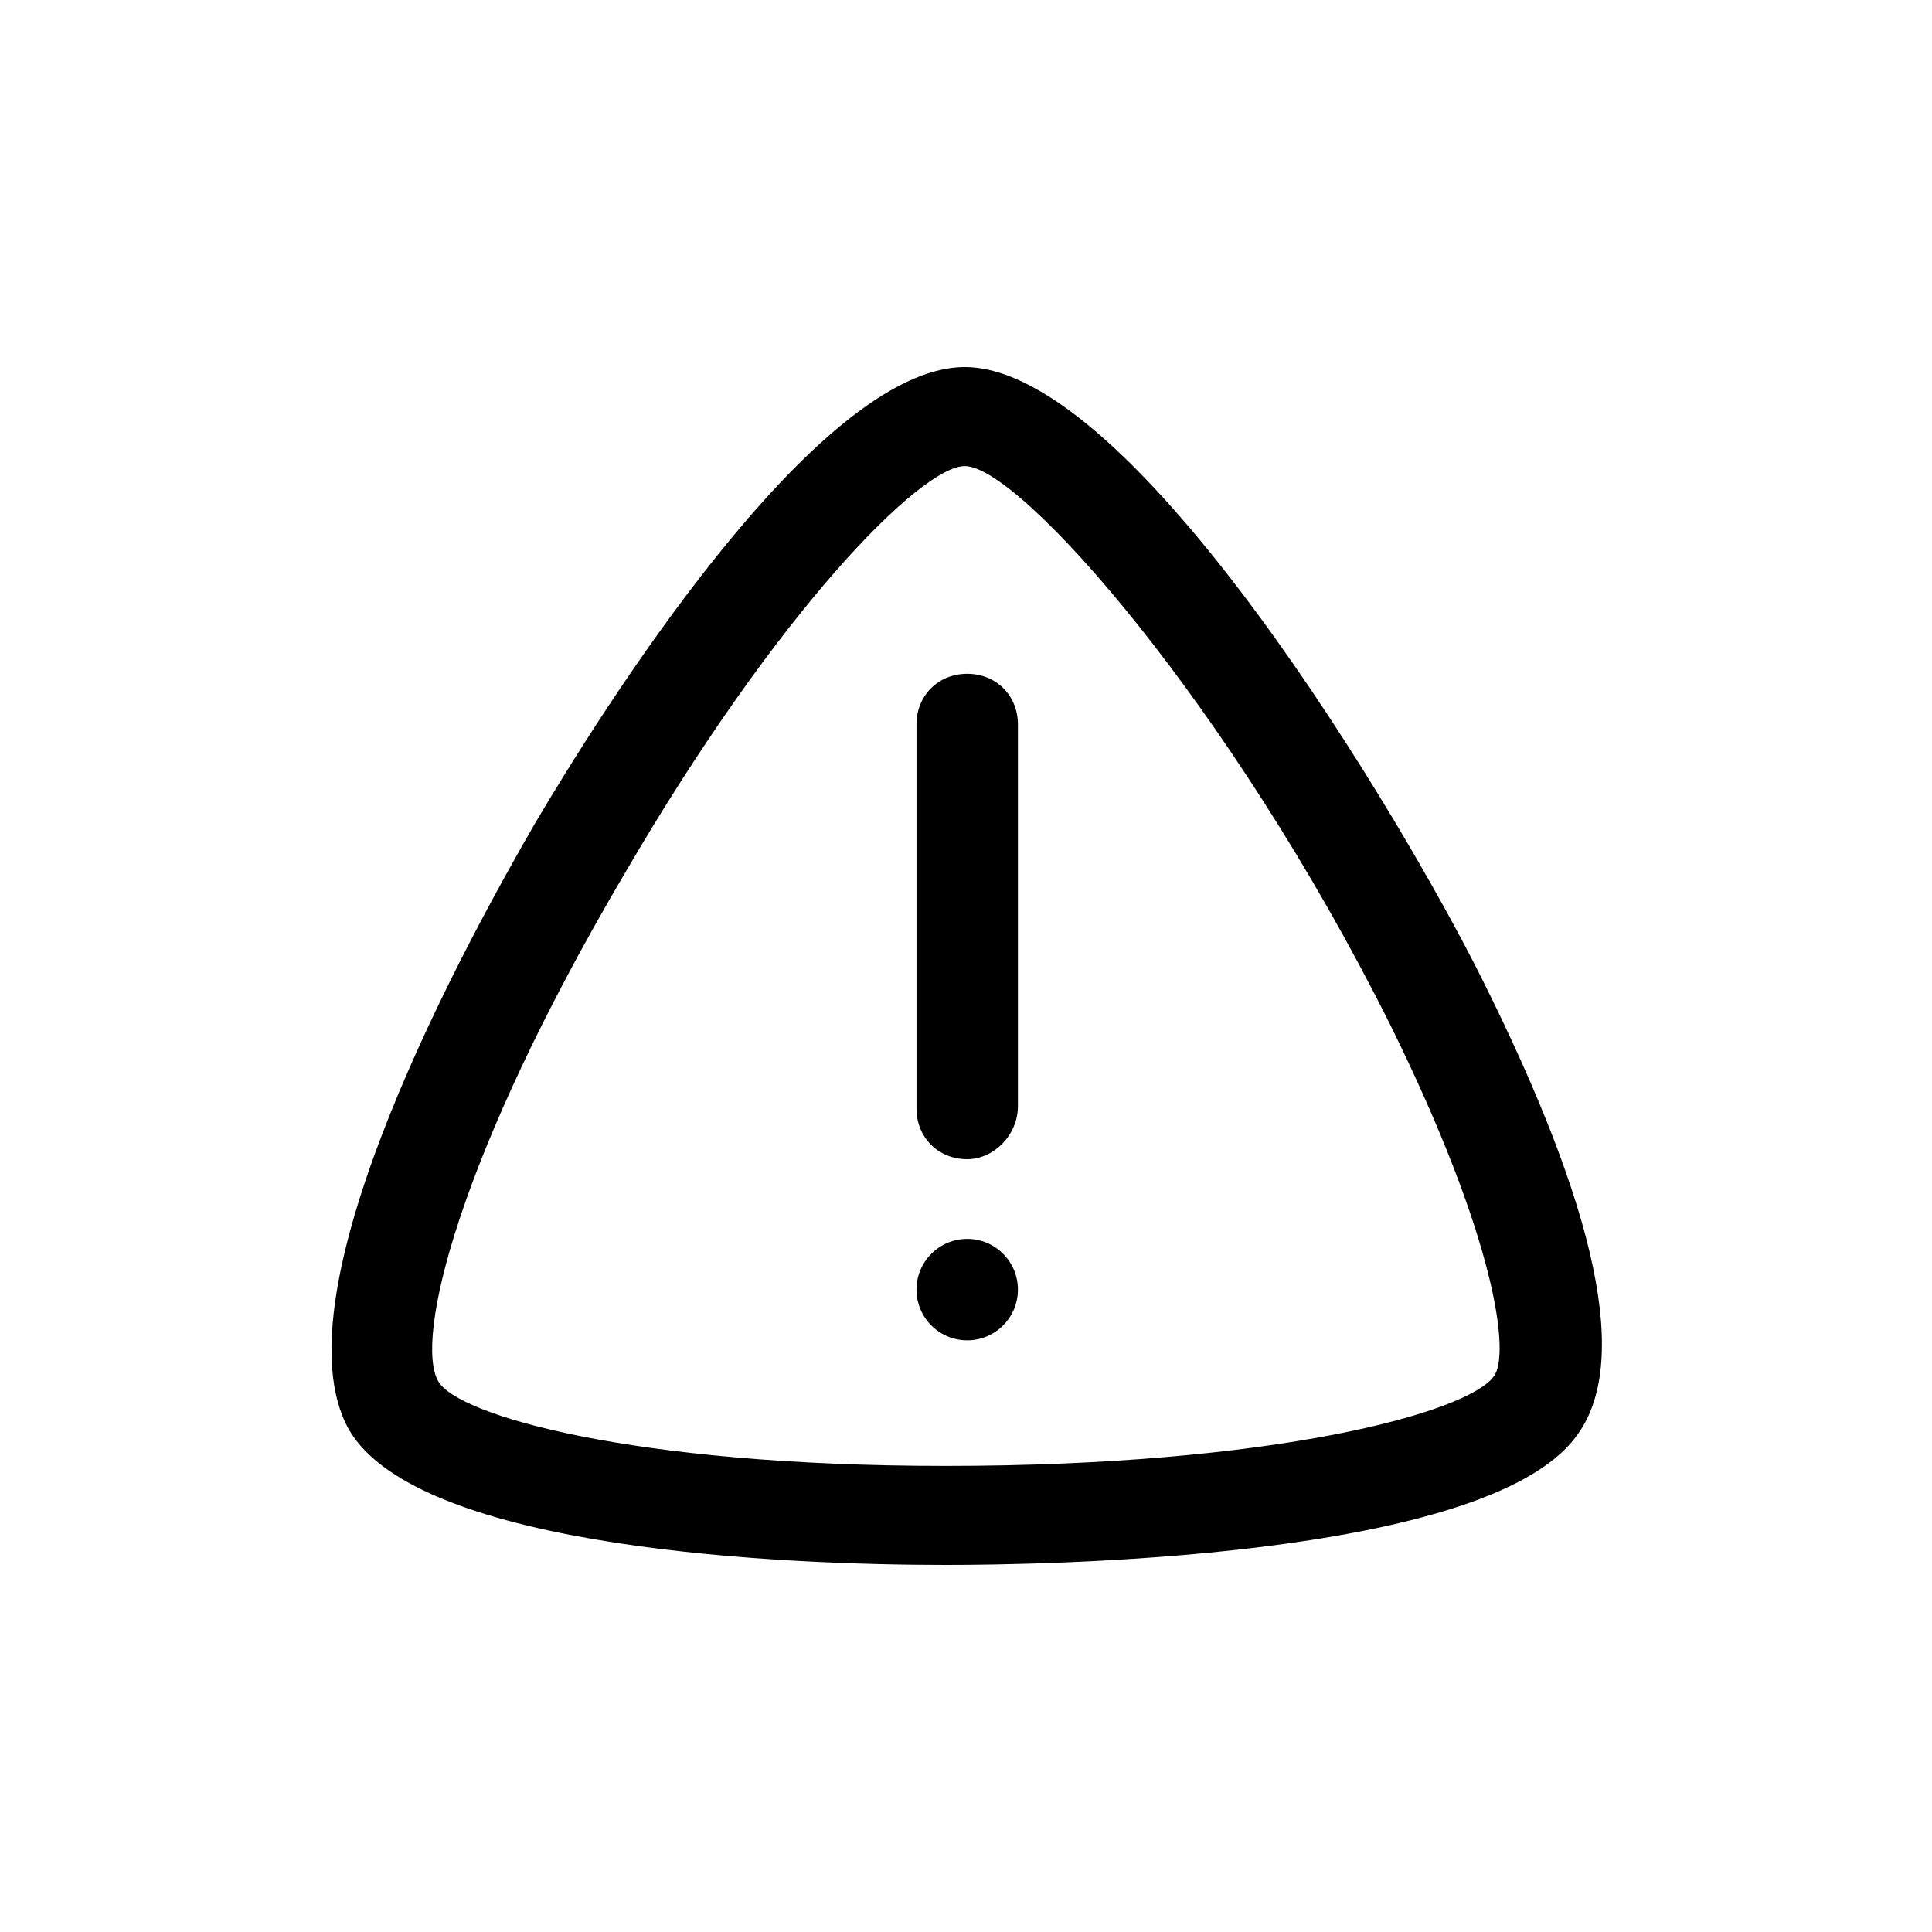
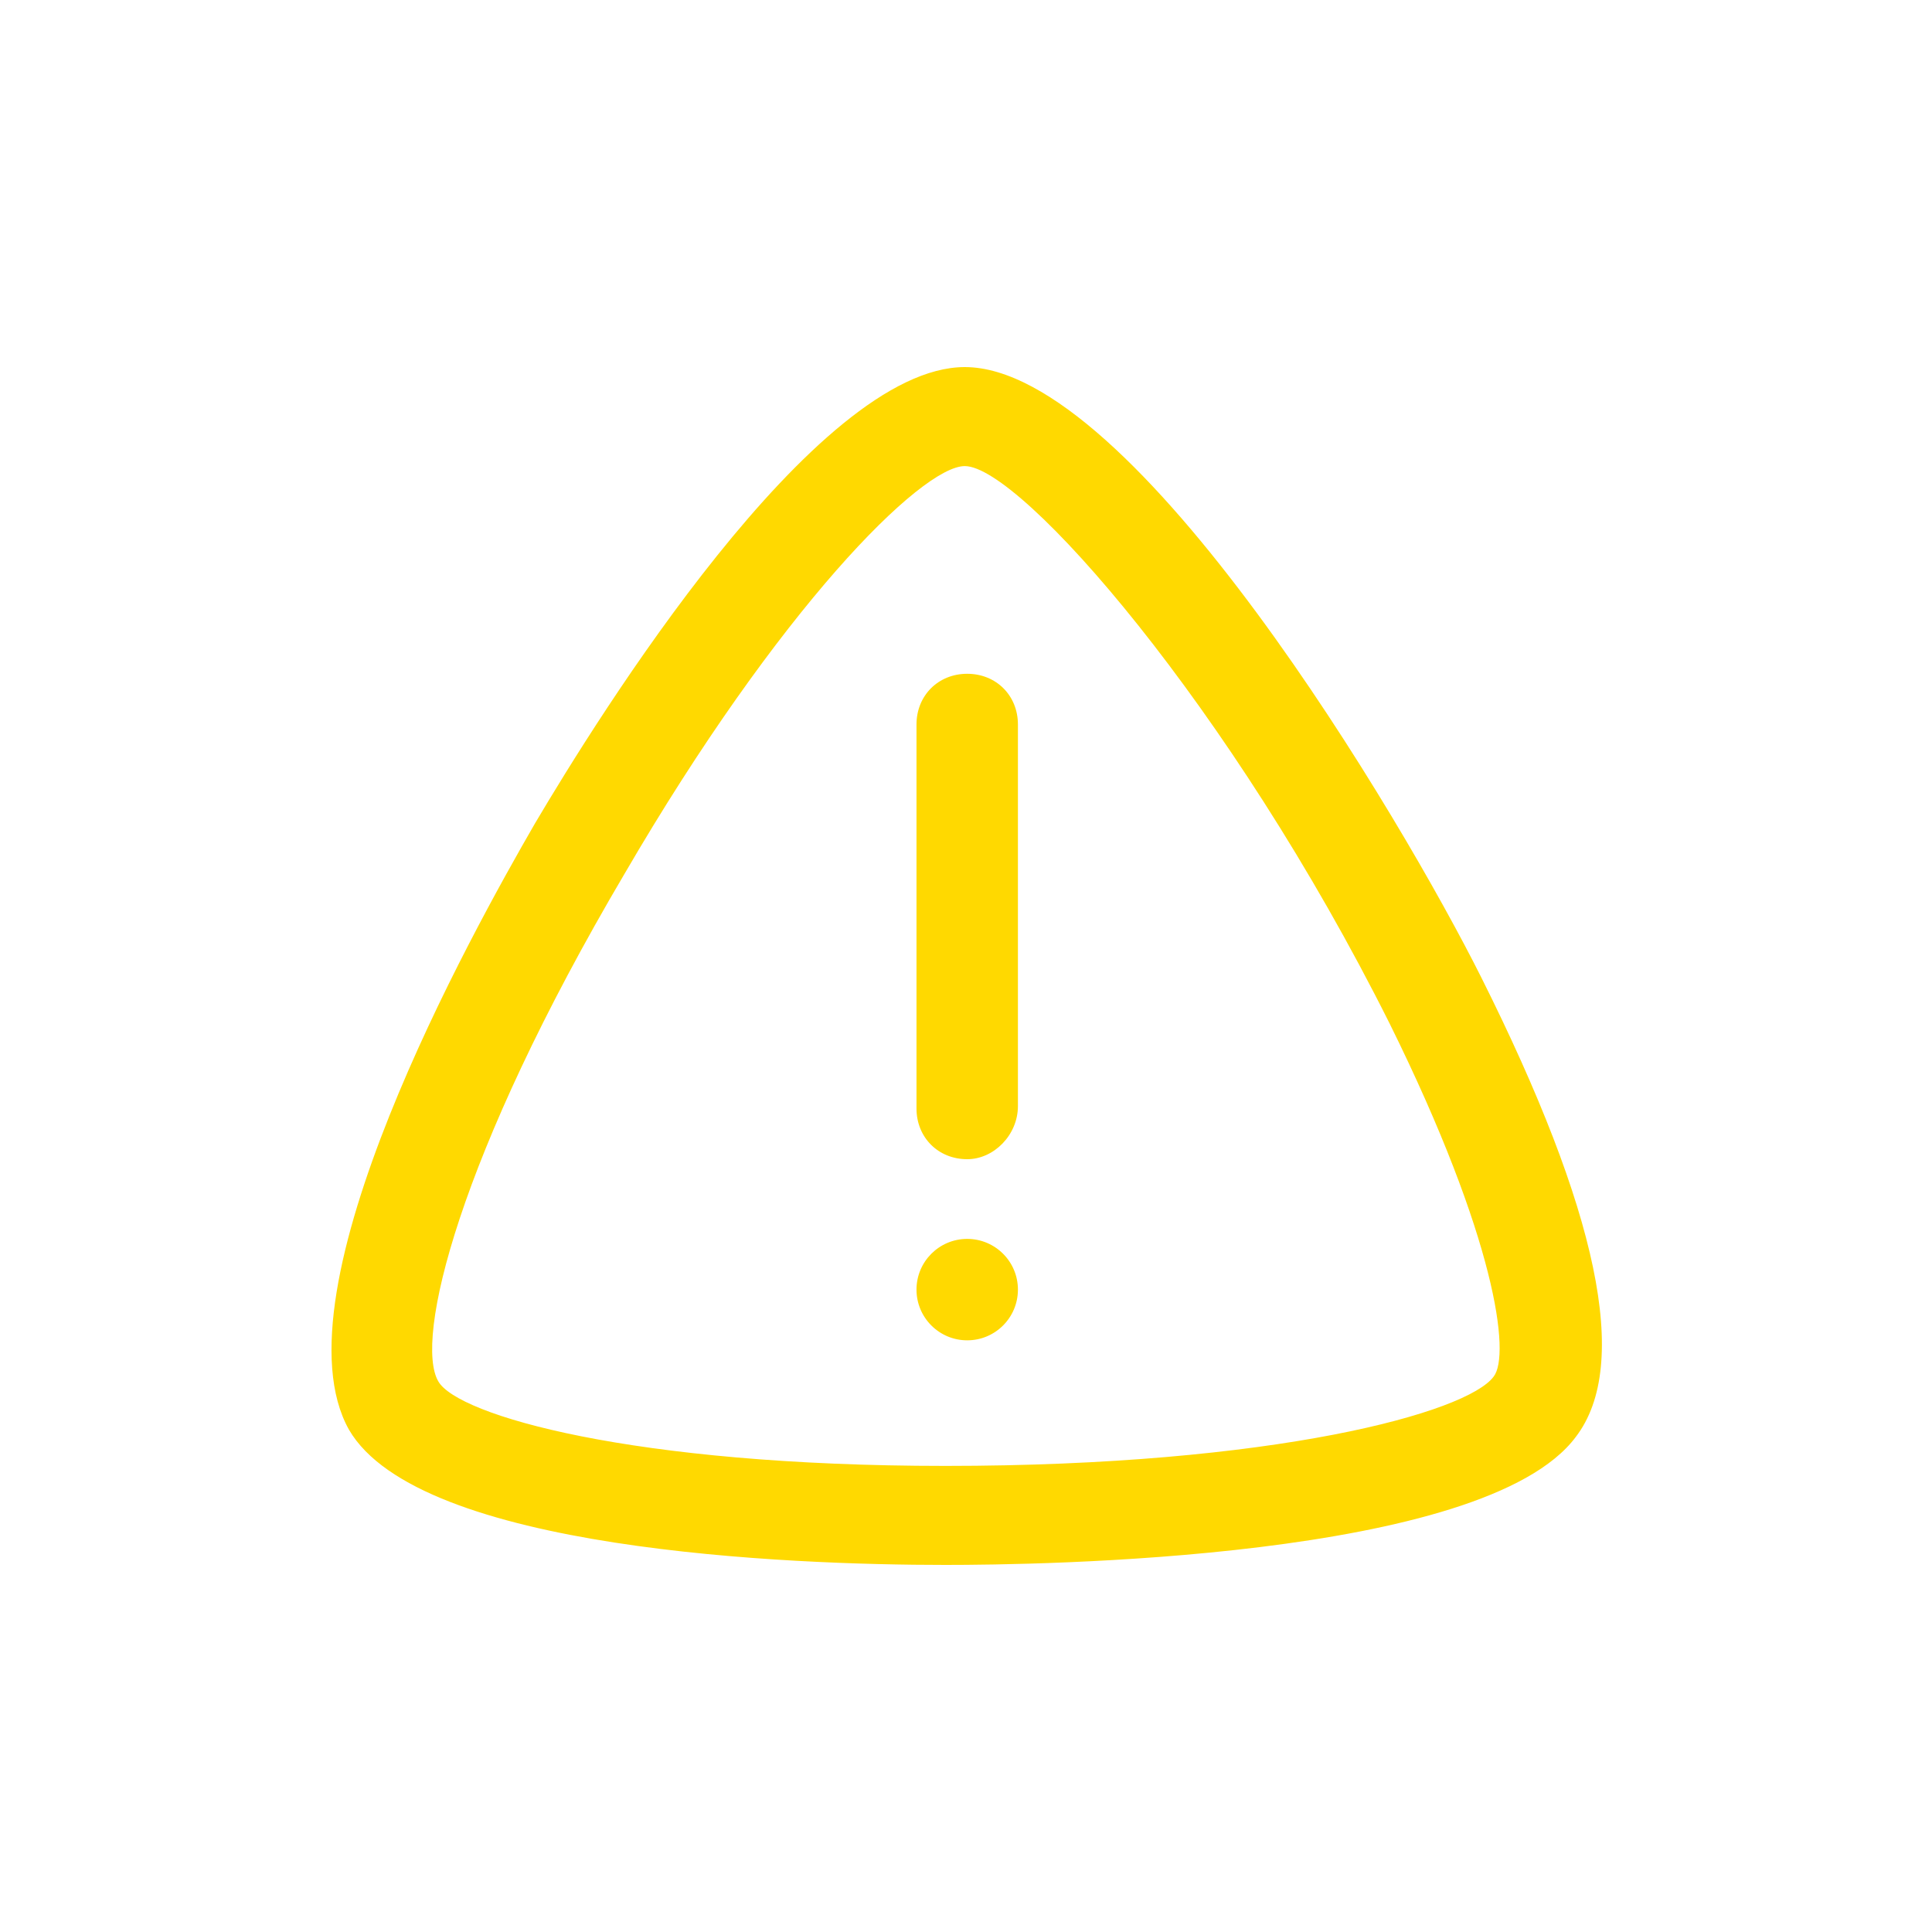
- <svg xmlns="http://www.w3.org/2000/svg" fill="#000000" width="800px" height="800px" viewBox="-5.5 0 32 32" version="1.1">
+ <svg xmlns="http://www.w3.org/2000/svg" fill="#ffd900" width="800px" height="800px" viewBox="-5.5 0 32 32" version="1.1">
  <path d="M10.16 25.92c-2.6 0-8.72-0.24-9.88-2.24-1.28-2.28 2.040-8.24 3.080-10.040 1.040-1.76 4.64-7.56 7.12-7.56 2.8 0 7.24 7.48 8.56 10.12 1.92 3.84 2.48 6.4 1.56 7.6-1.52 2.040-8.96 2.12-10.44 2.12zM10.48 7.72c-0.72 0-3.080 2.36-5.64 6.76-2.76 4.68-3.48 7.72-3.080 8.4 0.32 0.56 3.2 1.4 8.4 1.4 5.44 0 8.64-0.88 9.080-1.48 0.28-0.36 0.040-2.28-1.72-5.84-2.64-5.28-6.12-9.24-7.040-9.24zM10.52 19.2c-0.48 0-0.84-0.36-0.84-0.84v-6.36c0-0.48 0.36-0.84 0.84-0.84s0.84 0.36 0.84 0.84v6.32c0 0.48-0.4 0.88-0.84 0.88zM11.36 21.36c0 0.464-0.376 0.84-0.84 0.84s-0.84-0.376-0.84-0.84c0-0.464 0.376-0.84 0.84-0.84s0.84 0.376 0.84 0.84z" />
</svg>
